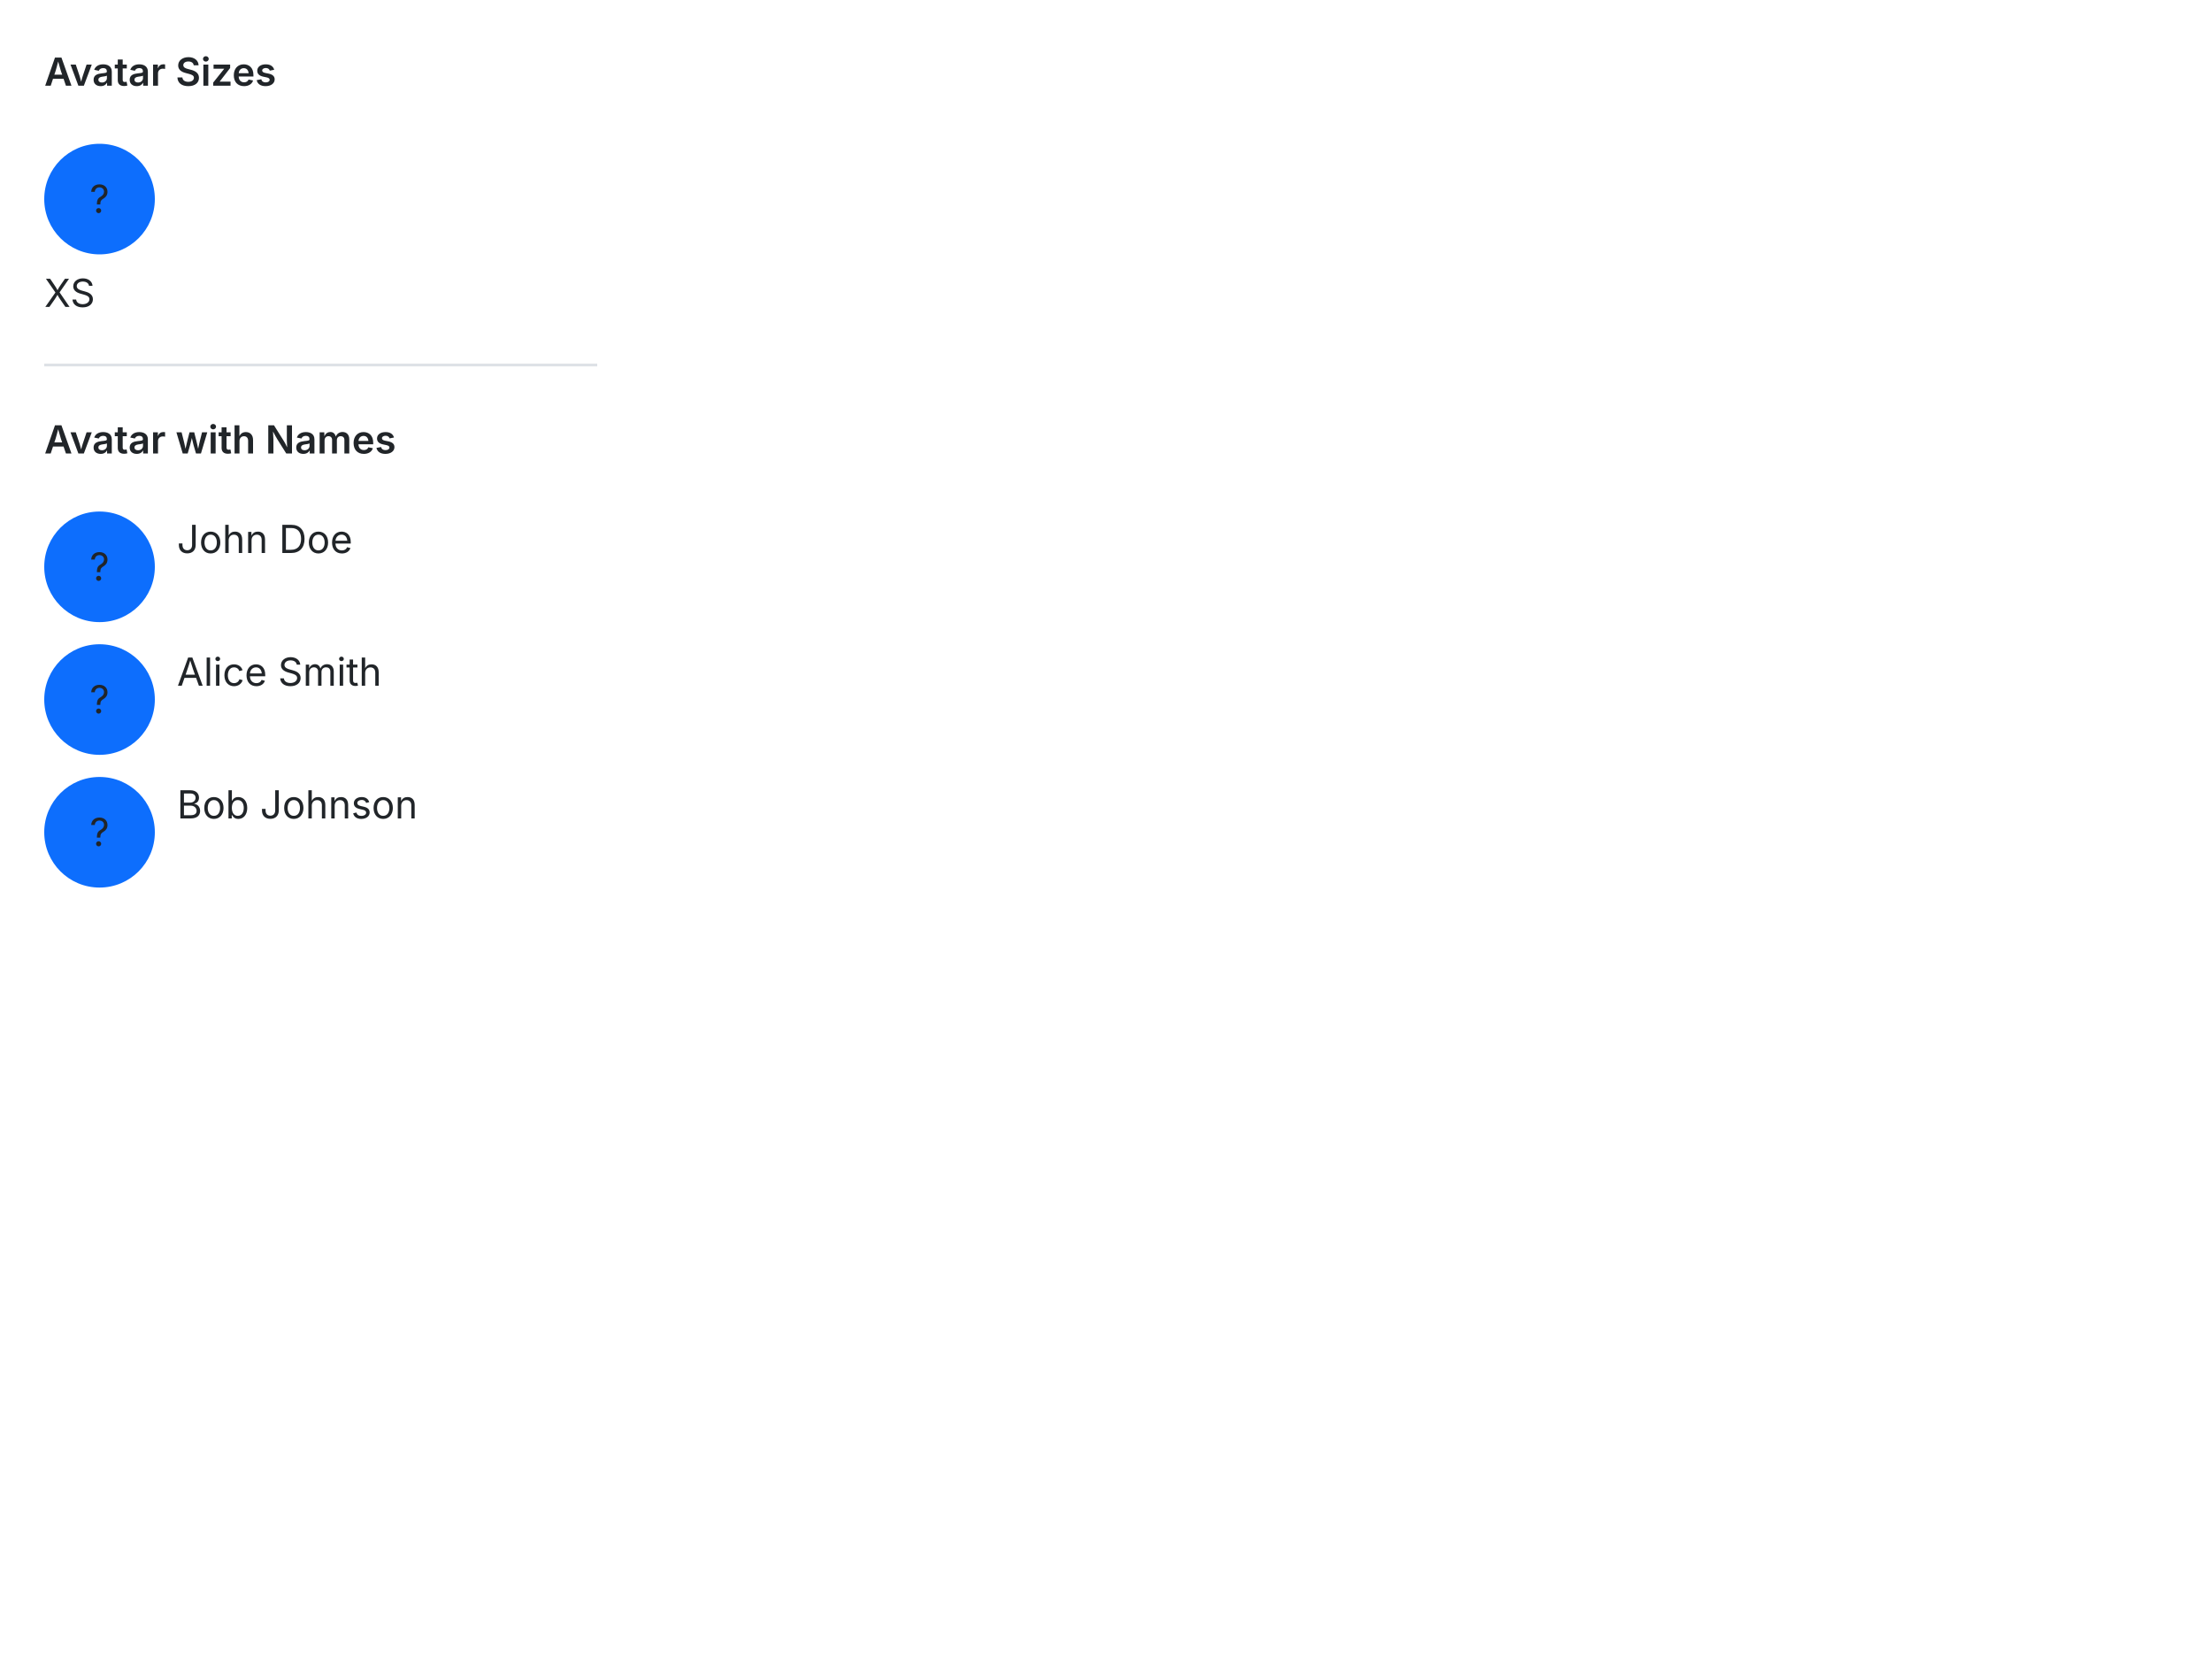
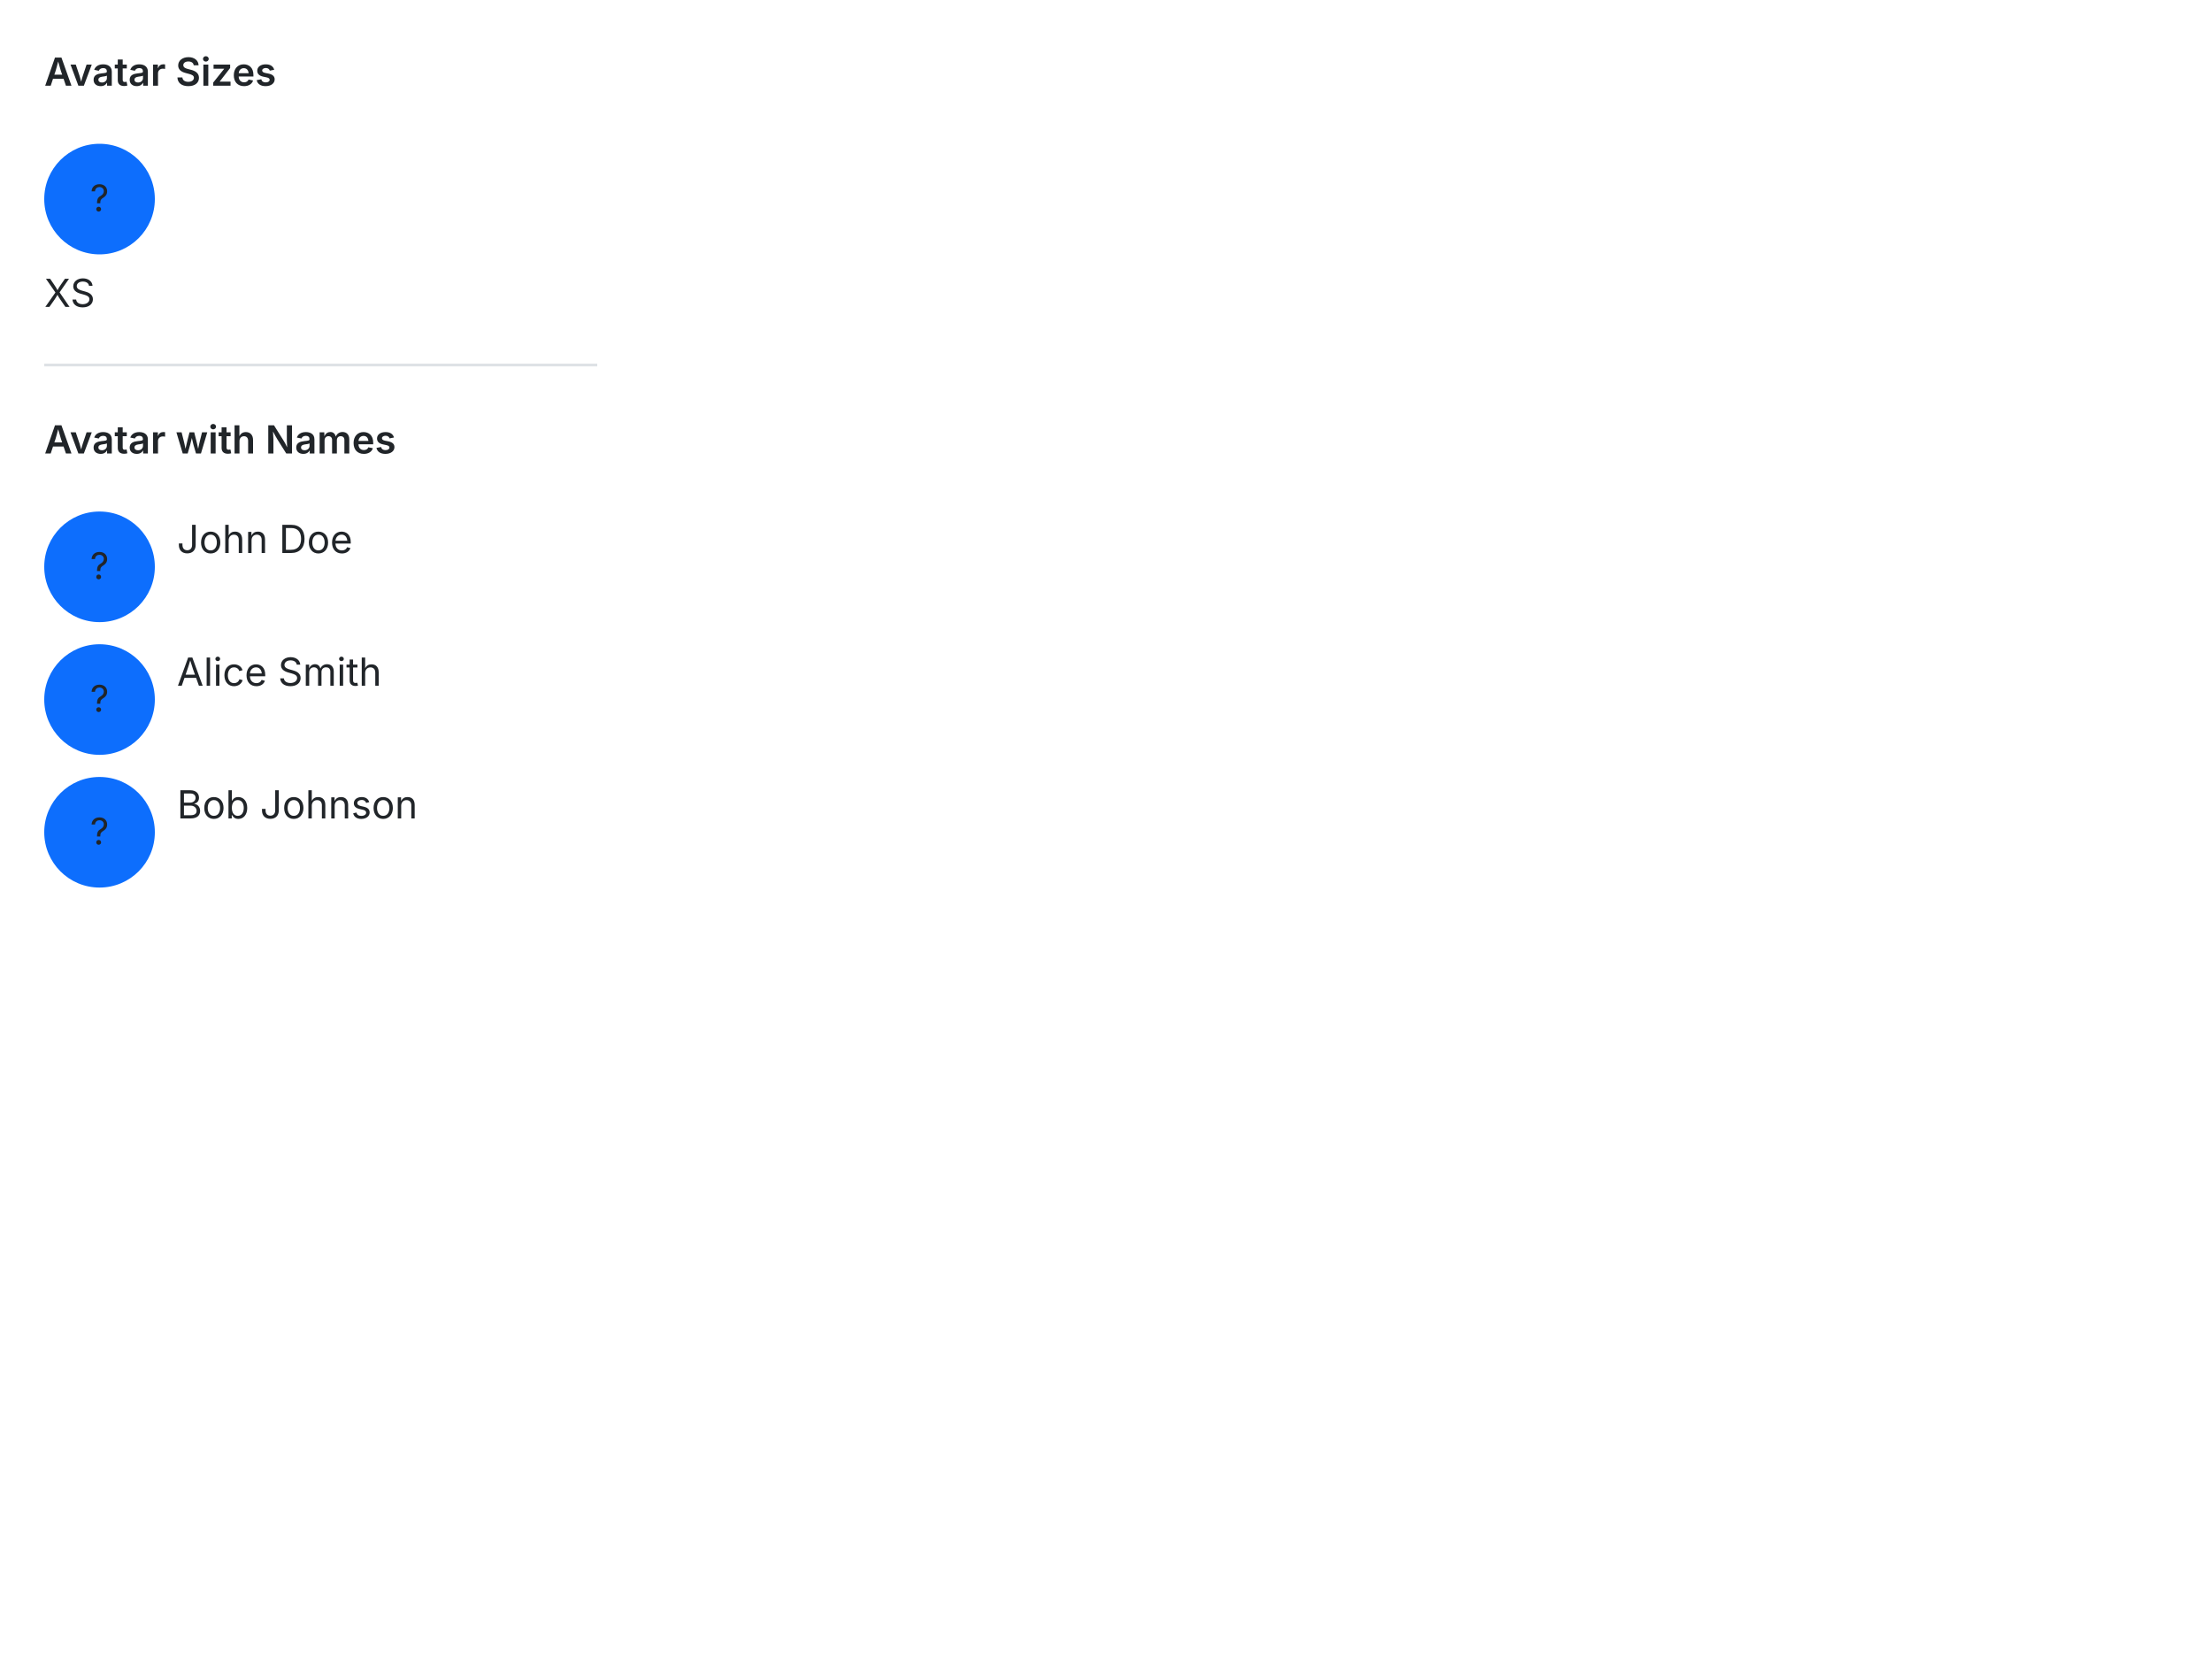
<svg xmlns="http://www.w3.org/2000/svg" width="800" height="600" viewBox="0 0 800 600" role="img">
  <style>
    .wire-text { font-family: system-ui, -apple-system, sans-serif; font-size: 14px; fill: #212529; }
    .wire-text-secondary { fill: #6c757d; }
    .wire-text-disabled { fill: #adb5bd; }
    .wire-text-bold { font-weight: 600; }
    .wire-text-small { font-size: 12px; }
    .wire-text-large { font-size: 18px; }
  </style>
  <rect width="100%" height="100%" fill="#ffffff" />
  <text x="16" y="31" class="wire-text wire-text-bold">Avatar Sizes</text>
  <g>
    <circle cx="36" cy="72" r="20" fill="#0d6efd" />
-     <text x="36" y="77" text-anchor="middle" class="wire-text" fill="#ffffff">?</text>
+     <text x="36" y="76.444" text-anchor="middle" class="wire-text" style="font-size: 13.333px" fill="#ffffff">?</text>
  </g>
  <text x="16" y="111" class="wire-text">XS</text>
  <g>
    <circle cx="820" cy="72" r="20" fill="#0d6efd" />
-     <text x="820" y="77" text-anchor="middle" class="wire-text" fill="#ffffff">?</text>
+     <text x="820" y="76.444" text-anchor="middle" class="wire-text" style="font-size: 13.333px" fill="#ffffff">?</text>
  </g>
  <text x="800" y="111" class="wire-text">SM</text>
  <g>
    <circle cx="886" cy="72" r="20" fill="#0d6efd" />
-     <text x="886" y="77" text-anchor="middle" class="wire-text" fill="#ffffff">?</text>
+     <text x="886" y="76.444" text-anchor="middle" class="wire-text" style="font-size: 13.333px" fill="#ffffff">?</text>
  </g>
  <text x="866" y="111" class="wire-text">MD</text>
  <g>
    <circle cx="952" cy="72" r="20" fill="#0d6efd" />
-     <text x="952" y="77" text-anchor="middle" class="wire-text" fill="#ffffff">?</text>
+     <text x="952" y="76.444" text-anchor="middle" class="wire-text" style="font-size: 13.333px" fill="#ffffff">?</text>
  </g>
  <text x="932" y="111" class="wire-text">LG</text>
  <g>
    <circle cx="1018" cy="72" r="20" fill="#0d6efd" />
-     <text x="1018" y="77" text-anchor="middle" class="wire-text" fill="#ffffff">?</text>
+     <text x="1018" y="76.444" text-anchor="middle" class="wire-text" style="font-size: 13.333px" fill="#ffffff">?</text>
  </g>
  <text x="998" y="111" class="wire-text">XL</text>
  <line x1="16" y1="132" x2="216" y2="132" stroke="#dee2e6" stroke-width="1" />
  <text x="16" y="164" class="wire-text wire-text-bold">Avatar with Names</text>
  <g>
    <circle cx="36" cy="205" r="20" fill="#0d6efd" />
-     <text x="36" y="210" text-anchor="middle" class="wire-text" fill="#ffffff">?</text>
+     <text x="36" y="209.444" text-anchor="middle" class="wire-text" style="font-size: 13.333px" fill="#ffffff">?</text>
  </g>
  <text x="64" y="200" class="wire-text">John Doe</text>
  <g>
    <circle cx="36" cy="253" r="20" fill="#0d6efd" />
-     <text x="36" y="258" text-anchor="middle" class="wire-text" fill="#ffffff">?</text>
+     <text x="36" y="257.444" text-anchor="middle" class="wire-text" style="font-size: 13.333px" fill="#ffffff">?</text>
  </g>
  <text x="64" y="248" class="wire-text">Alice Smith</text>
  <g>
    <circle cx="36" cy="301" r="20" fill="#0d6efd" />
-     <text x="36" y="306" text-anchor="middle" class="wire-text" fill="#ffffff">?</text>
+     <text x="36" y="305.444" text-anchor="middle" class="wire-text" style="font-size: 13.333px" fill="#ffffff">?</text>
  </g>
  <text x="64" y="296" class="wire-text">Bob Johnson</text>
</svg>
